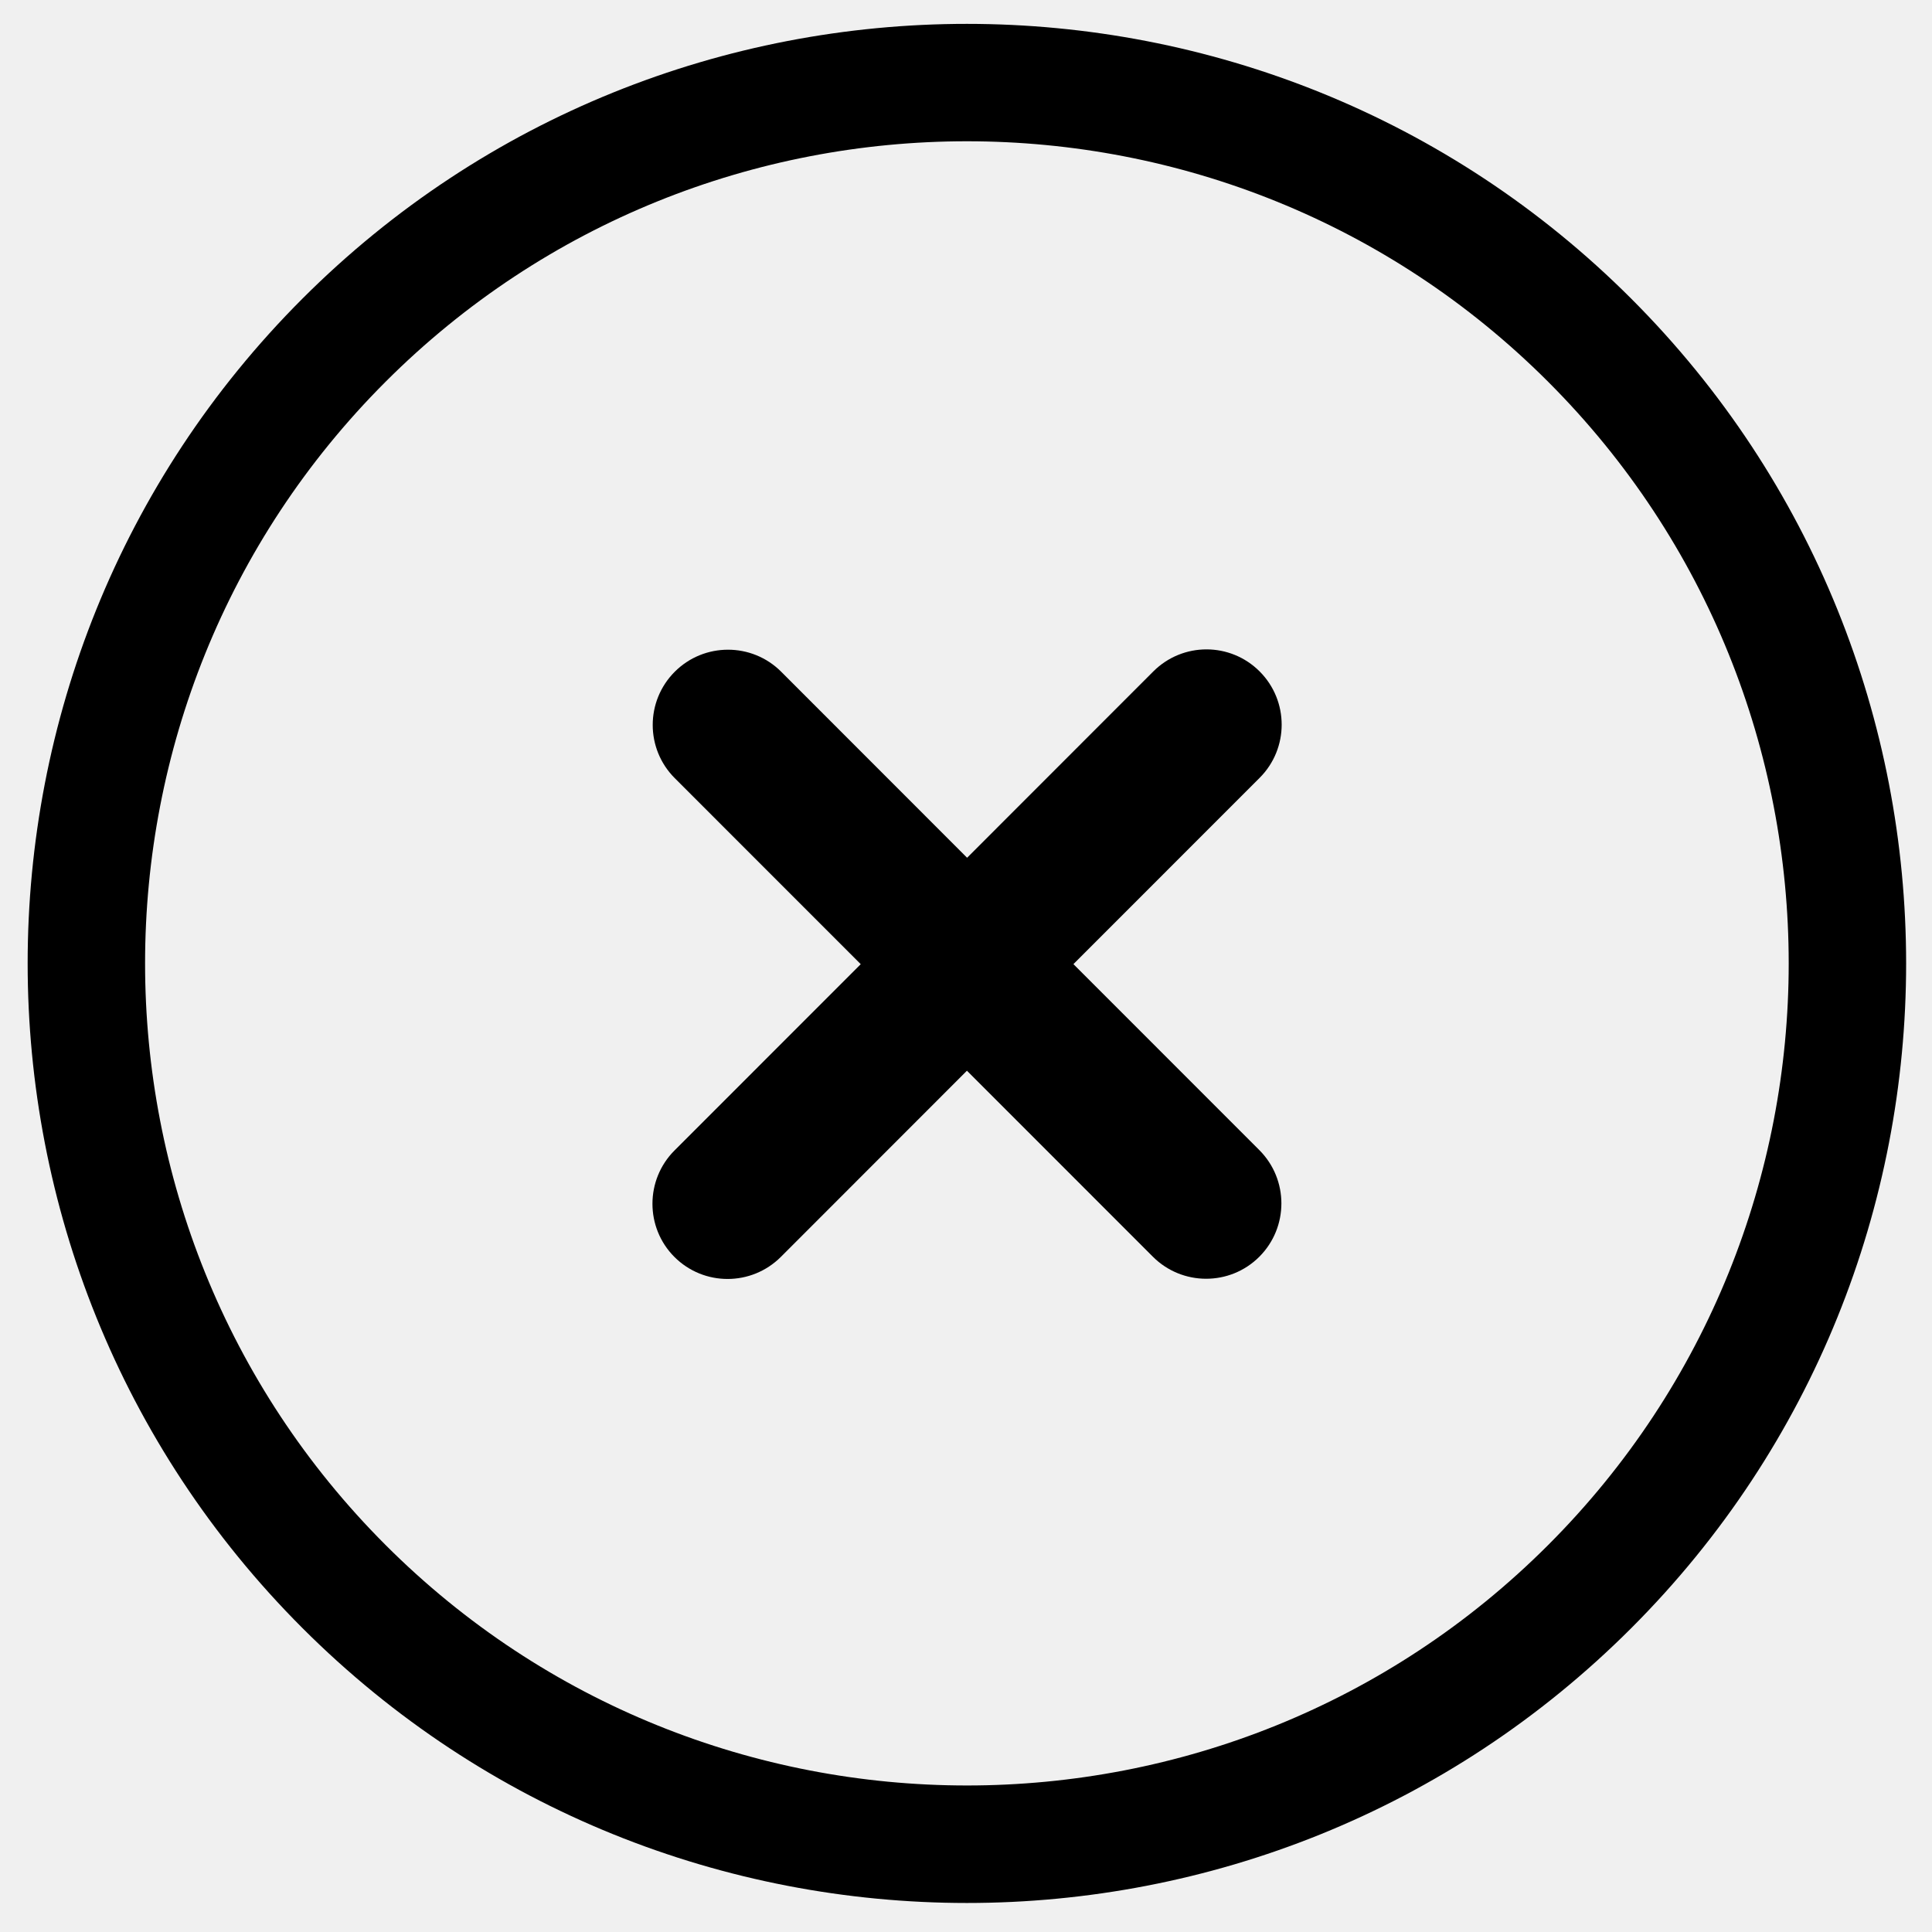
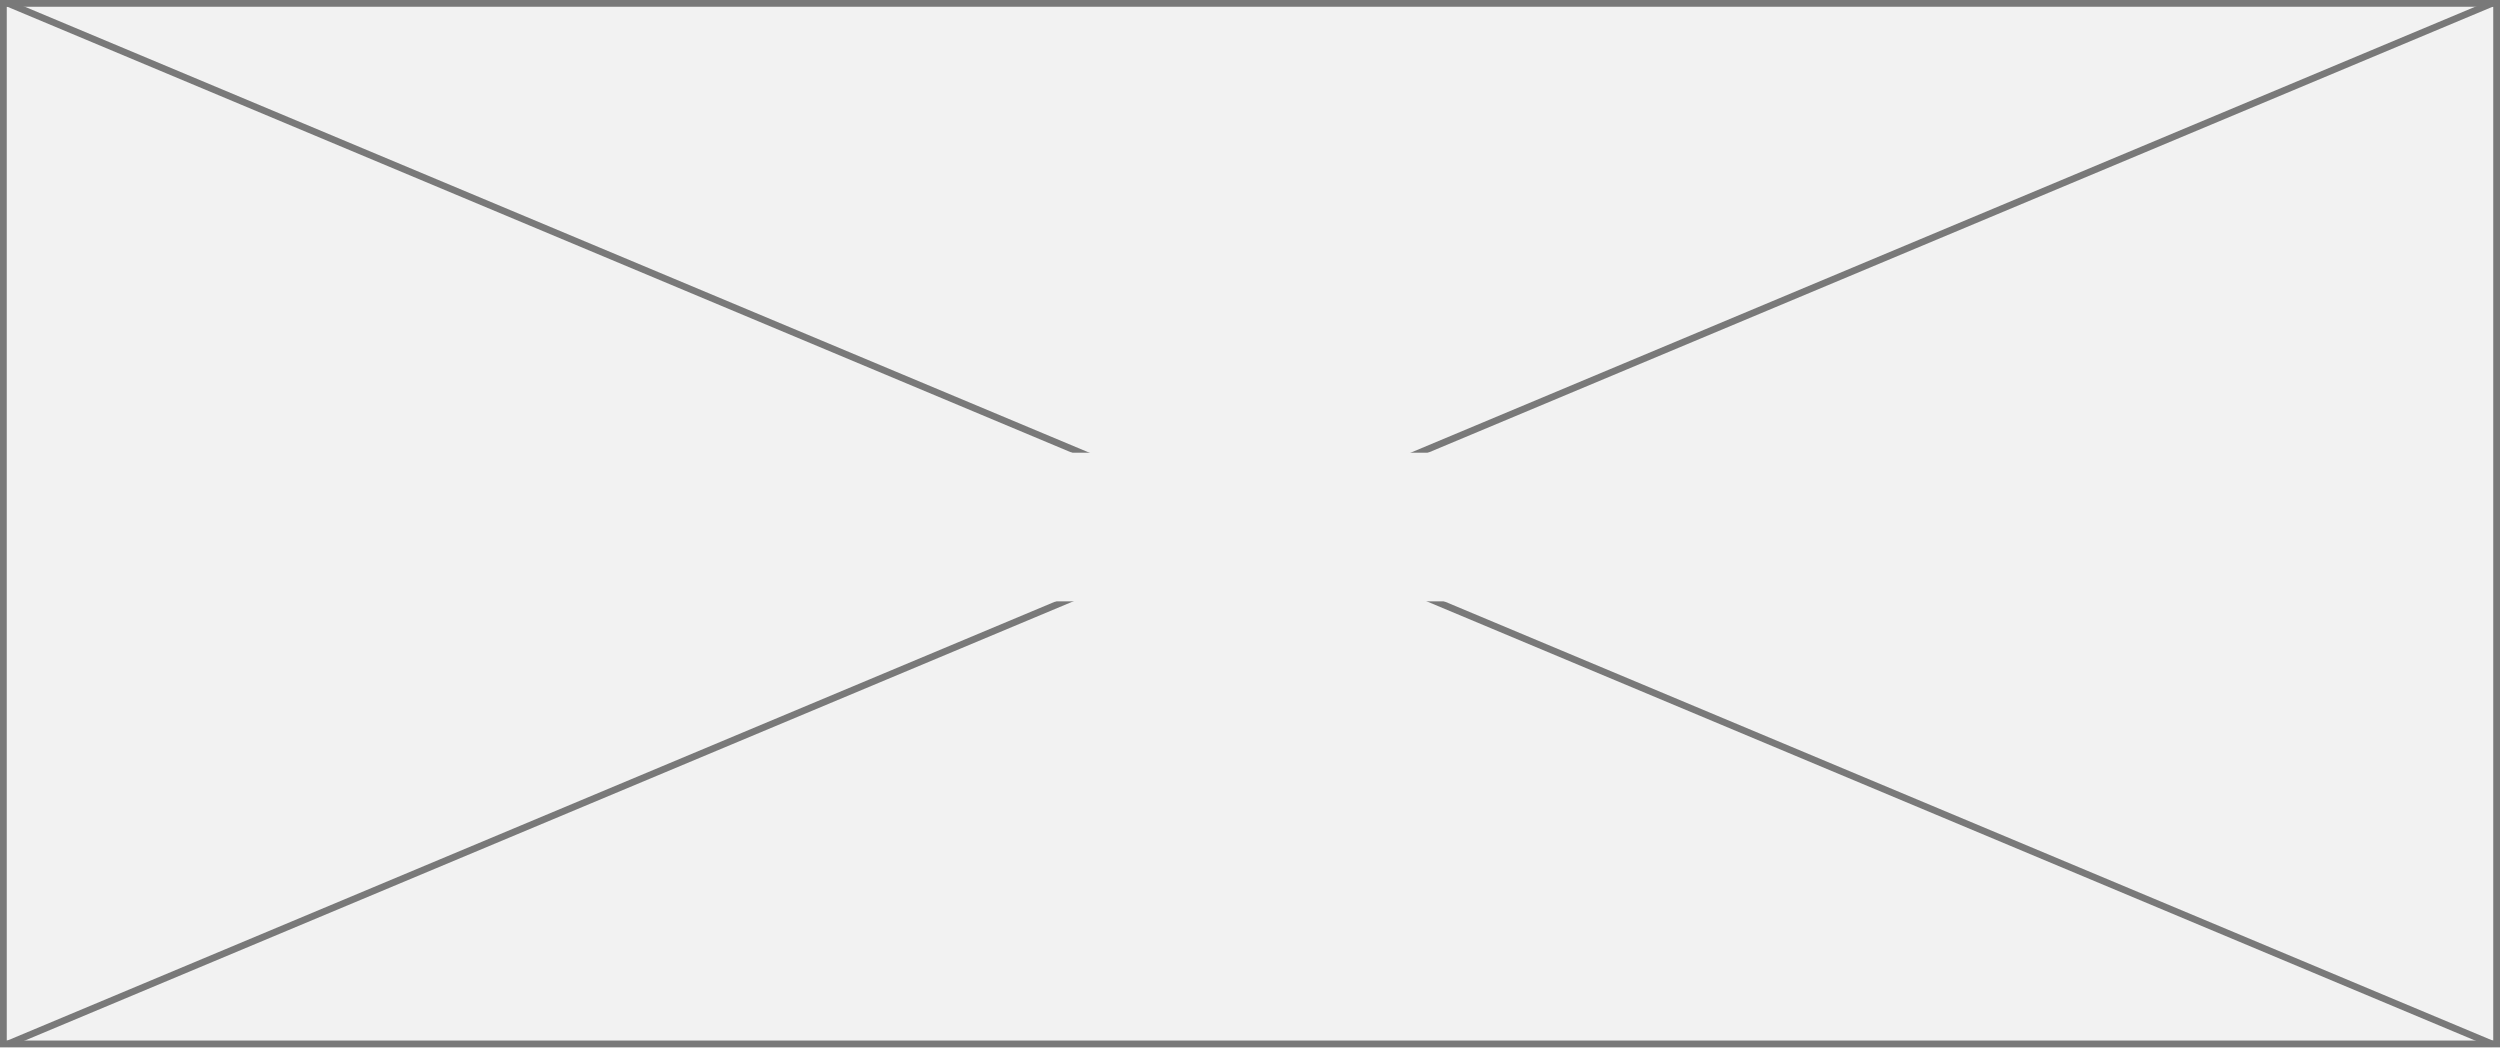
- <svg xmlns="http://www.w3.org/2000/svg" version="1.1" width="35px" height="35px">
-   <g transform="matrix(1 0 0 1 -140 -501 )">
-     <path d="M 22.815 20.836  L 19.446 17.466  L 22.82 14.091  C 23.352 13.559  23.351 12.696  22.82 12.164  C 22.288 11.632  21.428 11.63  20.893 12.164  L 17.52 15.539  L 14.152 12.169  C 13.62 11.636  12.755 11.638  12.224 12.169  C 11.692 12.701  11.691 13.564  12.224 14.097  L 15.593 17.467  L 12.219 20.842  C 11.688 21.373  11.686 22.239  12.218 22.771  C 12.749 23.302  13.612 23.303  14.146 22.77  L 17.517 19.397  L 20.886 22.767  C 21.416 23.297  22.281 23.301  22.815 22.766  C 23.346 22.233  23.347 21.37  22.815 20.836  Z M 29.552 5.411  C 22.917 -1.226  12.116 -1.228  5.478 5.411  C -1.159 12.051  -1.157 22.856  5.478 29.493  C 12.116 36.133  22.915 36.136  29.553 29.494  C 36.191 22.855  36.191 12.052  29.552 5.411  Z M 6.984 27.988  C 1.176 22.177  1.177 12.727  6.983 6.918  C 12.793 1.106  22.239 1.107  28.047 6.917  C 33.856 12.727  33.857 22.177  28.047 27.989  C 22.242 33.798  12.792 33.798  6.984 27.988  Z " fill-rule="nonzero" fill="#000000" stroke="none" transform="matrix(1 0 0 1 140 501 )" />
+ <svg xmlns="http://www.w3.org/2000/svg" version="1.1" width="370px" height="155px">
+   <defs>
+     <mask fill="white" id="clip1081">
+       <path d="M 249 246  L 315 246  L 315 268  L 249 268  Z M 96 179  L 466 179  L 466 334  L 96 334  Z " fill-rule="evenodd" />
+     </mask>
+   </defs>
+   <g transform="matrix(1 0 0 1 -96 -179 )">
+     <path d="M 96.5 179.5  L 465.5 179.5  L 465.5 333.5  L 96.5 333.5  L 96.5 179.5  Z " fill-rule="nonzero" fill="#f2f2f2" stroke="none" />
+     <path d="M 96.5 179.5  L 465.5 179.5  L 465.5 333.5  L 96.5 333.5  L 96.5 179.5  Z " stroke-width="1" stroke="#797979" fill="none" />
+     <path d="M 97.101 179.461  L 464.899 333.539  M 464.899 179.461  L 97.101 333.539  " stroke-width="1" stroke="#797979" fill="none" mask="url(#clip1081)" />
  </g>
</svg>
